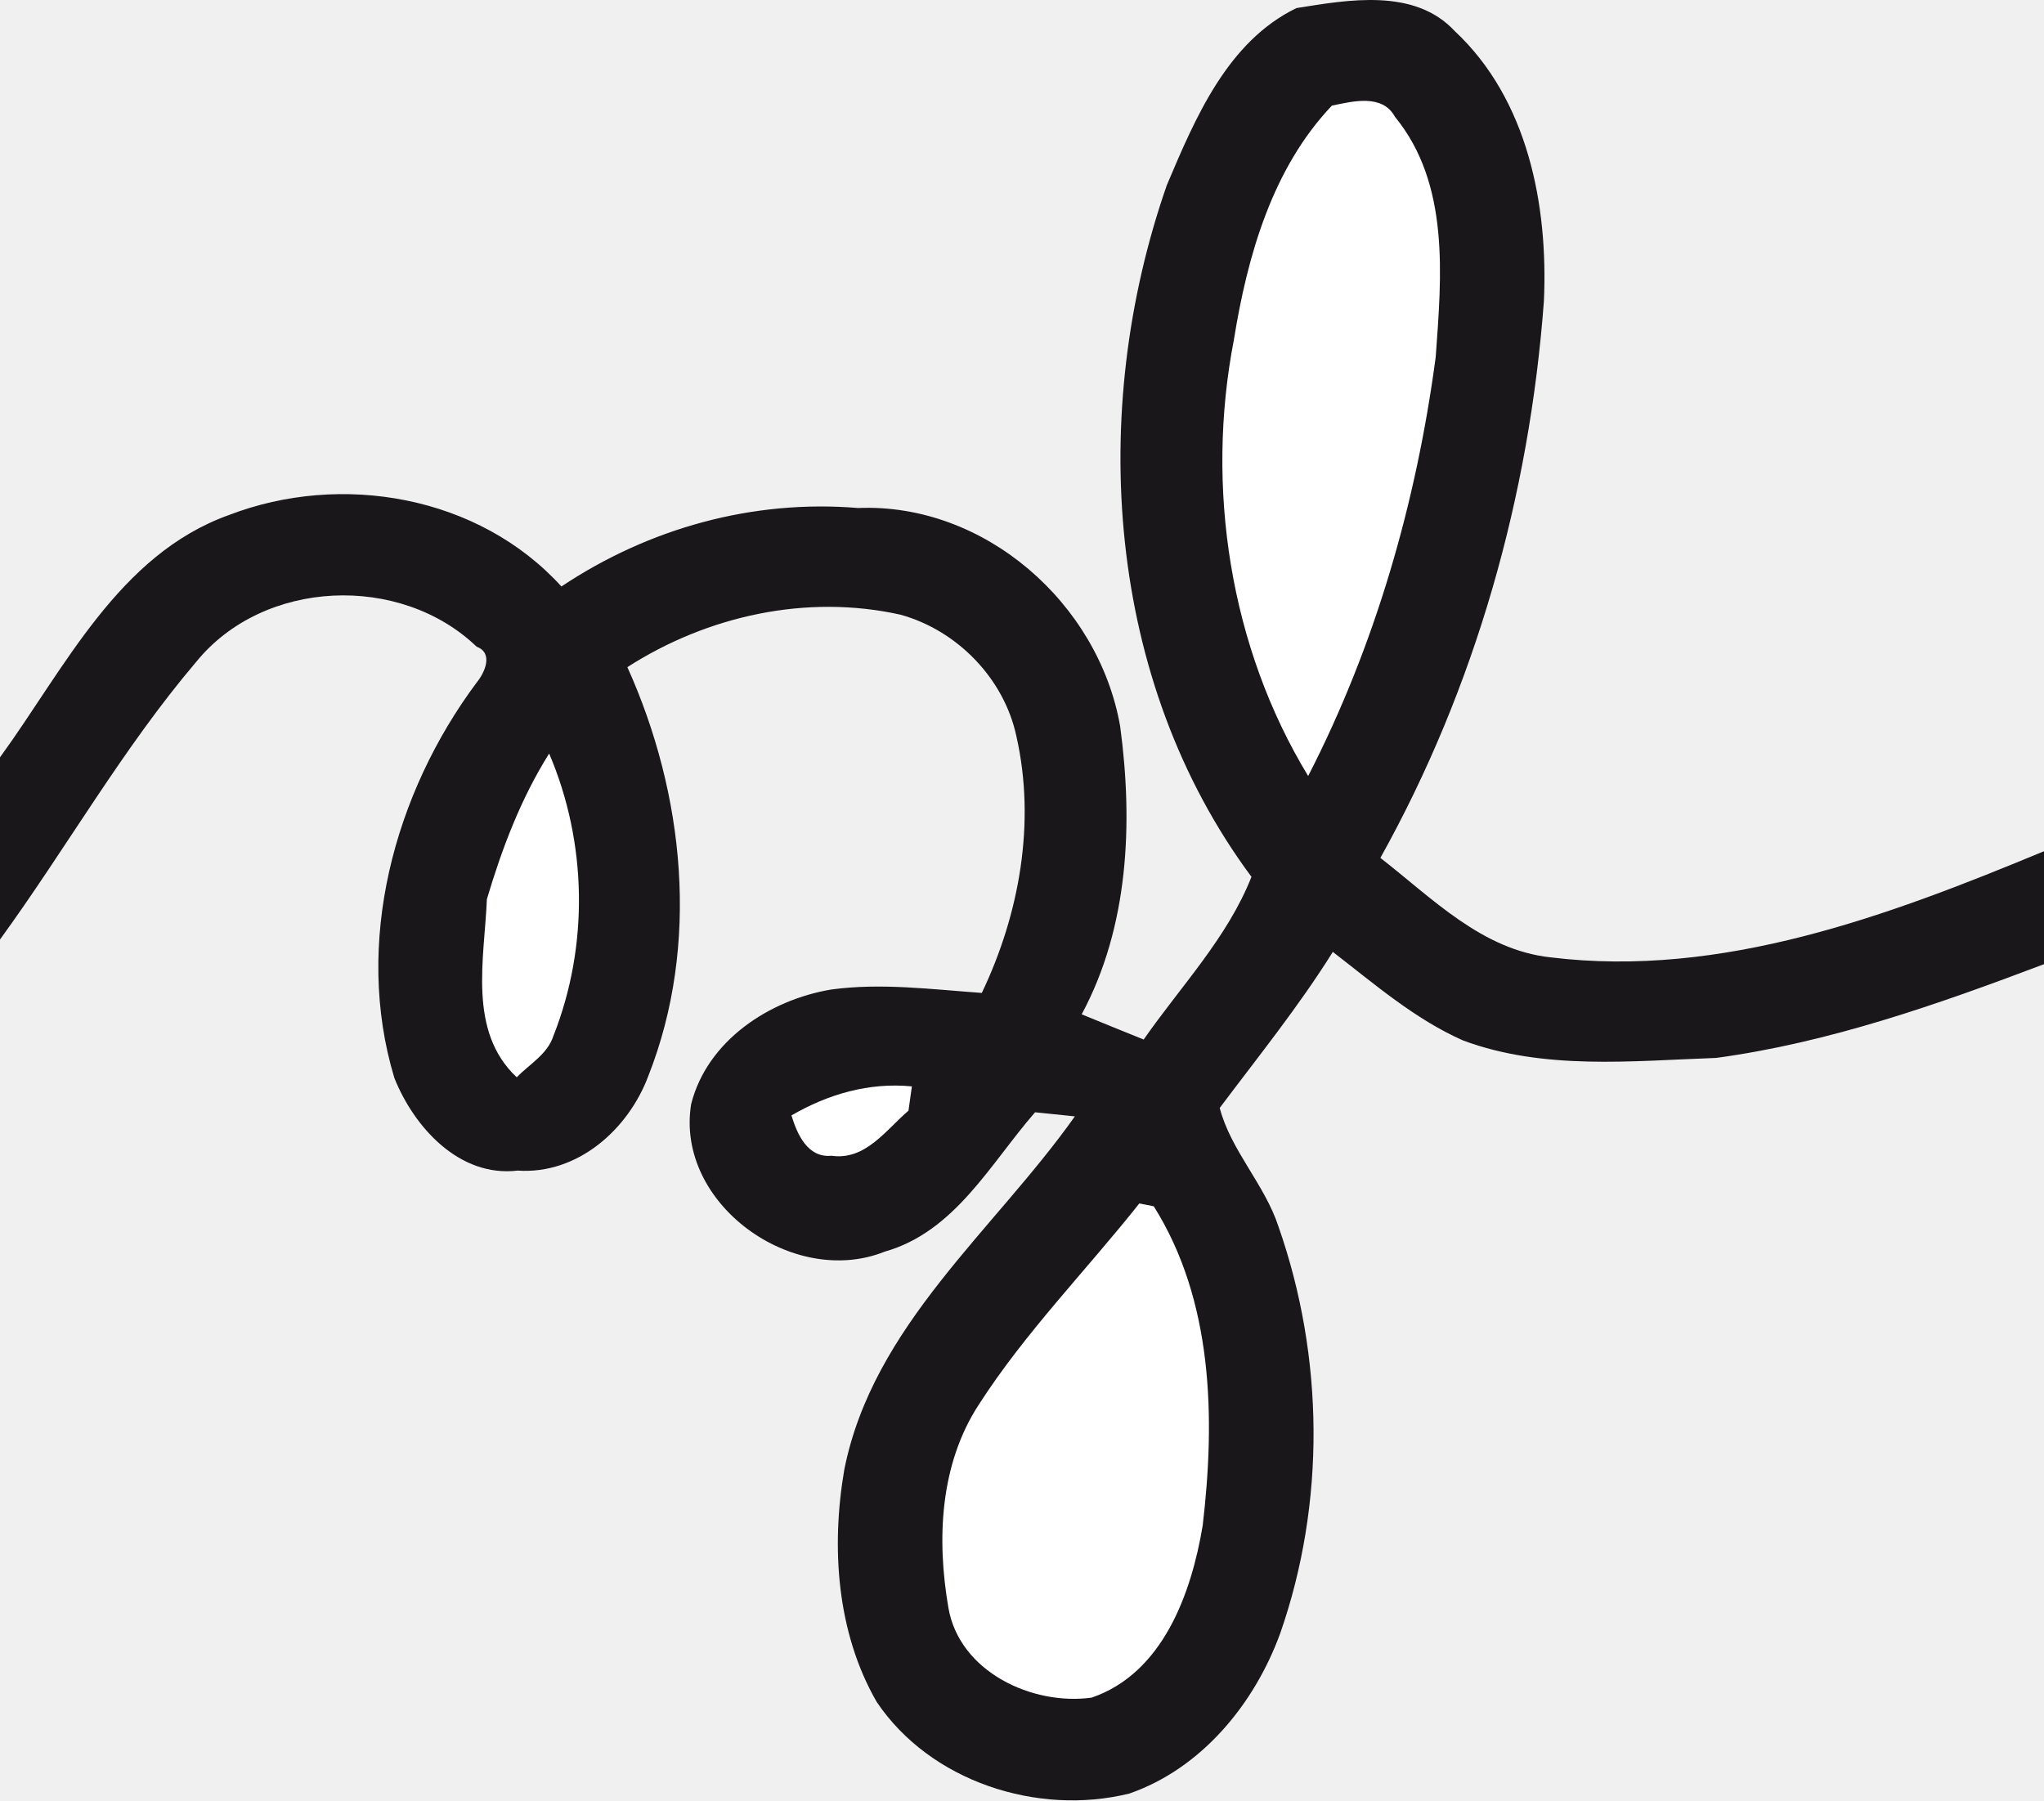
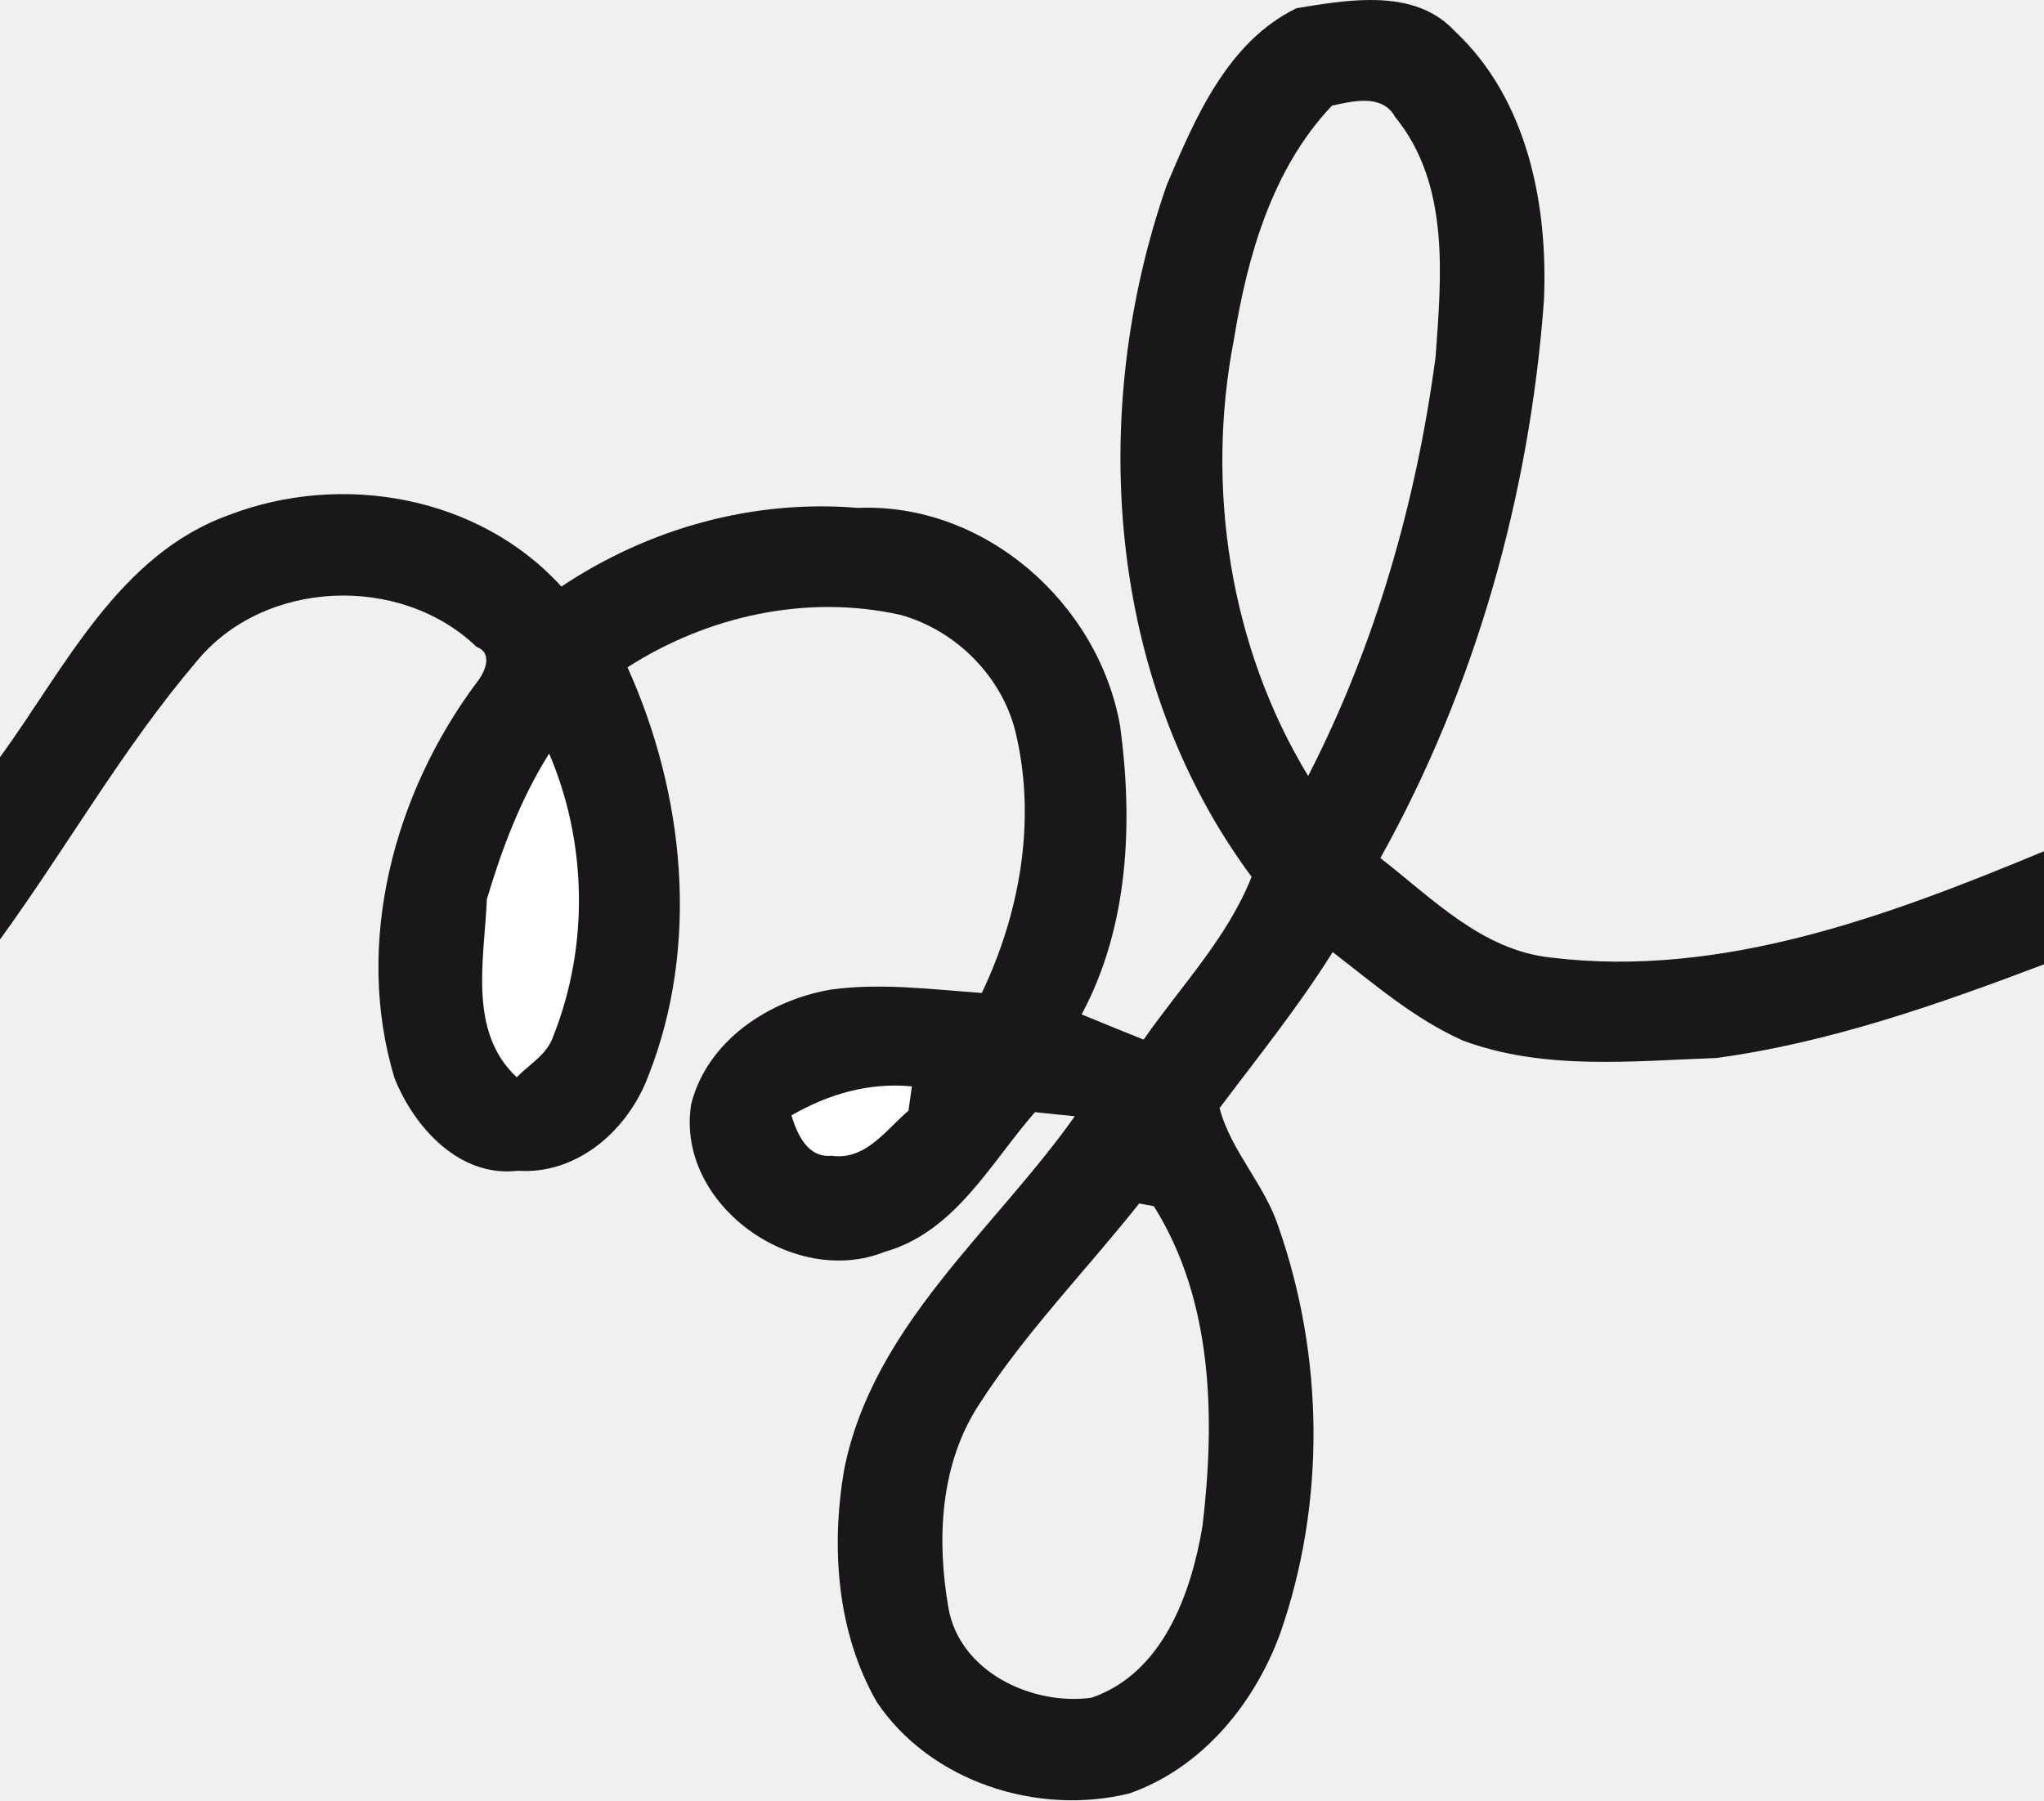
<svg xmlns="http://www.w3.org/2000/svg" width="187.5" height="165.167" viewBox="0 0 150 132.133" version="1.1" id="svg3108">
  <defs id="defs3126" />
-   <path d="m 85.63,13.583 c 2.08,-4.91 4.44,-10.53 9.51,-12.99 3.81,-0.61 8.67,-1.49 11.62,1.69 5.36,5.01 6.86,12.77 6.54,19.82 -1.06,14.27 -5.02,28.34 -12,40.86 3.8,2.95 7.45,6.76 12.5,7.3 12.55,1.54 24.81,-3.06 36.2,-7.79 l 0,8.29 c -7.79,2.95 -15.78,5.76 -24.06,6.88 -6.18,0.22 -12.66,0.92 -18.57,-1.28 -3.55,-1.57 -6.51,-4.15 -9.56,-6.5 -2.5,4 -5.47,7.68 -8.3,11.45 0.81,3.12 3.31,5.62 4.32,8.73 3.34,9.55 3.46,20.26 0.12,29.83 -1.89,5.18 -5.76,9.91 -11.07,11.76 -6.74,1.66 -14.6,-0.87 -18.54,-6.72 -2.94,-5.1 -3.36,-11.36 -2.38,-17.06 2.11,-10.57 10.98,-17.53 16.92,-25.92 -0.73,-0.08 -2.19,-0.23 -2.92,-0.3 -3.28,3.76 -5.88,8.77 -11.04,10.23 -6.71,2.69 -15.38,-3.51 -14.2,-10.83 1.18,-4.66 5.74,-7.65 10.28,-8.41 3.67,-0.5 7.38,-0.01 11.05,0.25 2.77,-5.79 3.97,-12.52 2.54,-18.83 -0.9,-4.24 -4.34,-7.78 -8.51,-8.93 -6.87,-1.53 -14.15,0.07 -20.04,3.85 4.2,9.32 5.34,20.36 1.54,30 -1.47,3.93 -5.19,7.25 -9.59,6.95 -4.27,0.51 -7.6,-3.17 -9.05,-6.8 -2.99,-9.9 -0.03,-20.88 6.04,-29.02 0.58,-0.7 1.26,-2.16 0,-2.63 -5.62,-5.39 -15.63,-4.97 -20.57,1.1 -5.4,6.35 -9.52,13.66 -14.41,20.39 l 0,-13.37 c 4.75,-6.53 8.7,-14.88 16.79,-17.78 8.26,-3.18 18.35,-1.43 24.41,5.24 6.42,-4.28 14.05,-6.4 21.77,-5.76 9.29,-0.38 17.64,6.99 19.23,16 0.96,7.1 0.64,14.73 -2.82,21.16 1.51,0.62 3.03,1.24 4.55,1.85 2.72,-3.91 6.14,-7.46 7.91,-11.94 -10.69,-14.4 -12.01,-34.15 -6.21,-50.77 z" id="path3112" style="fill:#1a171b" />
-   <path d="m 97.74,7.753 c 1.53,-0.32 3.71,-0.88 4.63,0.82 4.04,4.93 3.42,11.69 2.99,17.63 -1.42,10.67 -4.43,21.15 -9.36,30.75 -5.75,-9.46 -7.55,-21.19 -5.45,-32.02 0.99,-6.14 2.81,-12.57 7.19,-17.18 z" id="path3114" style="fill:#ffffff" />
+   <path style="fill:#1a171b" d="M 125.625 0 C 123.349 0.01 121.021 0.416 118.938 0.75 C 112.6 3.825 109.631 10.831 107.031 16.969 C 99.781 37.744 101.45 62.438 114.812 80.438 C 112.6 86.037 108.306 90.487 104.906 95.375 C 103.006 94.612 101.106 93.838 99.219 93.062 C 103.544 85.025 103.95 75.469 102.75 66.594 C 100.763 55.331 90.331 46.119 78.719 46.594 C 69.069 45.794 59.525 48.462 51.5 53.812 C 43.925 45.475 31.325 43.275 21 47.25 C 10.887 50.875 5.937 61.306 0 69.469 L 0 86.188 C 6.112 77.775 11.25 68.656 18 60.719 C 24.175 53.131 36.694 52.606 43.719 59.344 C 45.294 59.931 44.444 61.75 43.719 62.625 C 36.131 72.8 32.45 86.531 36.188 98.906 C 38 103.444 42.163 108.044 47.5 107.406 C 53 107.781 57.631 103.631 59.469 98.719 C 64.219 86.669 62.812 72.869 57.562 61.219 C 64.925 56.494 74.006 54.494 82.594 56.406 C 87.806 57.844 92.125 62.263 93.25 67.562 C 95.037 75.45 93.525 83.856 90.062 91.094 C 85.475 90.769 80.838 90.156 76.25 90.781 C 70.575 91.731 64.881 95.456 63.406 101.281 C 61.931 110.431 72.769 118.206 81.156 114.844 C 87.606 113.019 90.838 106.731 94.938 102.031 C 95.85 102.119 97.681 102.306 98.594 102.406 C 91.169 112.894 80.075 121.6 77.438 134.812 C 76.213 141.938 76.763 149.781 80.438 156.156 C 85.362 163.469 95.169 166.606 103.594 164.531 C 110.231 162.219 115.075 156.319 117.438 149.844 C 121.612 137.881 121.456 124.5 117.281 112.562 C 116.019 108.675 112.888 105.556 111.875 101.656 C 115.412 96.944 119.125 92.344 122.25 87.344 C 126.062 90.281 129.781 93.506 134.219 95.469 C 141.606 98.219 149.713 97.338 157.438 97.062 C 167.787 95.662 177.762 92.156 187.5 88.469 L 187.5 78.094 C 173.262 84.006 157.938 89.769 142.25 87.844 C 135.938 87.169 131.375 82.406 126.625 78.719 C 135.35 63.069 140.3 45.462 141.625 27.625 C 142.025 18.812 140.137 9.106 133.438 2.844 C 131.363 0.608 128.552 -0.012 125.625 0 z M 125.344 9.25 C 126.408 9.291 127.394 9.656 127.969 10.719 C 133.019 16.881 132.225 25.325 131.688 32.75 C 129.912 46.087 126.162 59.188 120 71.188 C 112.812 59.362 110.562 44.694 113.188 31.156 C 114.425 23.481 116.713 15.45 122.188 9.688 C 123.144 9.488 124.28 9.209 125.344 9.25 z M 104.5 110.406 C 104.838 110.469 105.519 110.594 105.844 110.656 C 111.294 119.331 111.475 130.106 110.312 139.969 C 109.275 146.194 106.662 153.512 100.125 155.75 C 94.662 156.5 88.013 153.363 87 147.5 C 85.912 141.213 86.225 134.331 89.812 128.844 C 94.075 122.219 99.625 116.556 104.5 110.406 z " transform="matrix(0.8,0,0,0.8,-2.8047819e-6,0)" id="path3112" />
  <path d="m 35.73,65.993 c 1.11,-3.73 2.49,-7.38 4.57,-10.69 2.79,6.54 2.93,14.11 0.31,20.73 -0.44,1.35 -1.76,2.07 -2.69,3.03 -3.61,-3.38 -2.37,-8.69 -2.19,-13.07 z" id="path3118" style="fill:#ffffff" />
  <path d="m 58.08,81.863 c 2.69,-1.56 5.7,-2.44 8.84,-2.13 -0.06,0.44 -0.19,1.34 -0.25,1.78 -1.66,1.42 -3.16,3.67 -5.65,3.31 -1.76,0.17 -2.52,-1.59 -2.94,-2.96 z" id="path3120" style="fill:#ffffff" />
-   <path d="m 83.61,88.323 c 0.27,0.05 0.8,0.16 1.06,0.21 4.36,6.94 4.52,15.54 3.59,23.43 -0.83,4.98 -2.92,10.84 -8.15,12.63 -4.37,0.6 -9.7,-1.9 -10.51,-6.59 -0.87,-5.03 -0.63,-10.54 2.24,-14.93 3.41,-5.3 7.87,-9.83 11.77,-14.75 z" id="path3122" style="fill:#ffffff" />
</svg>
